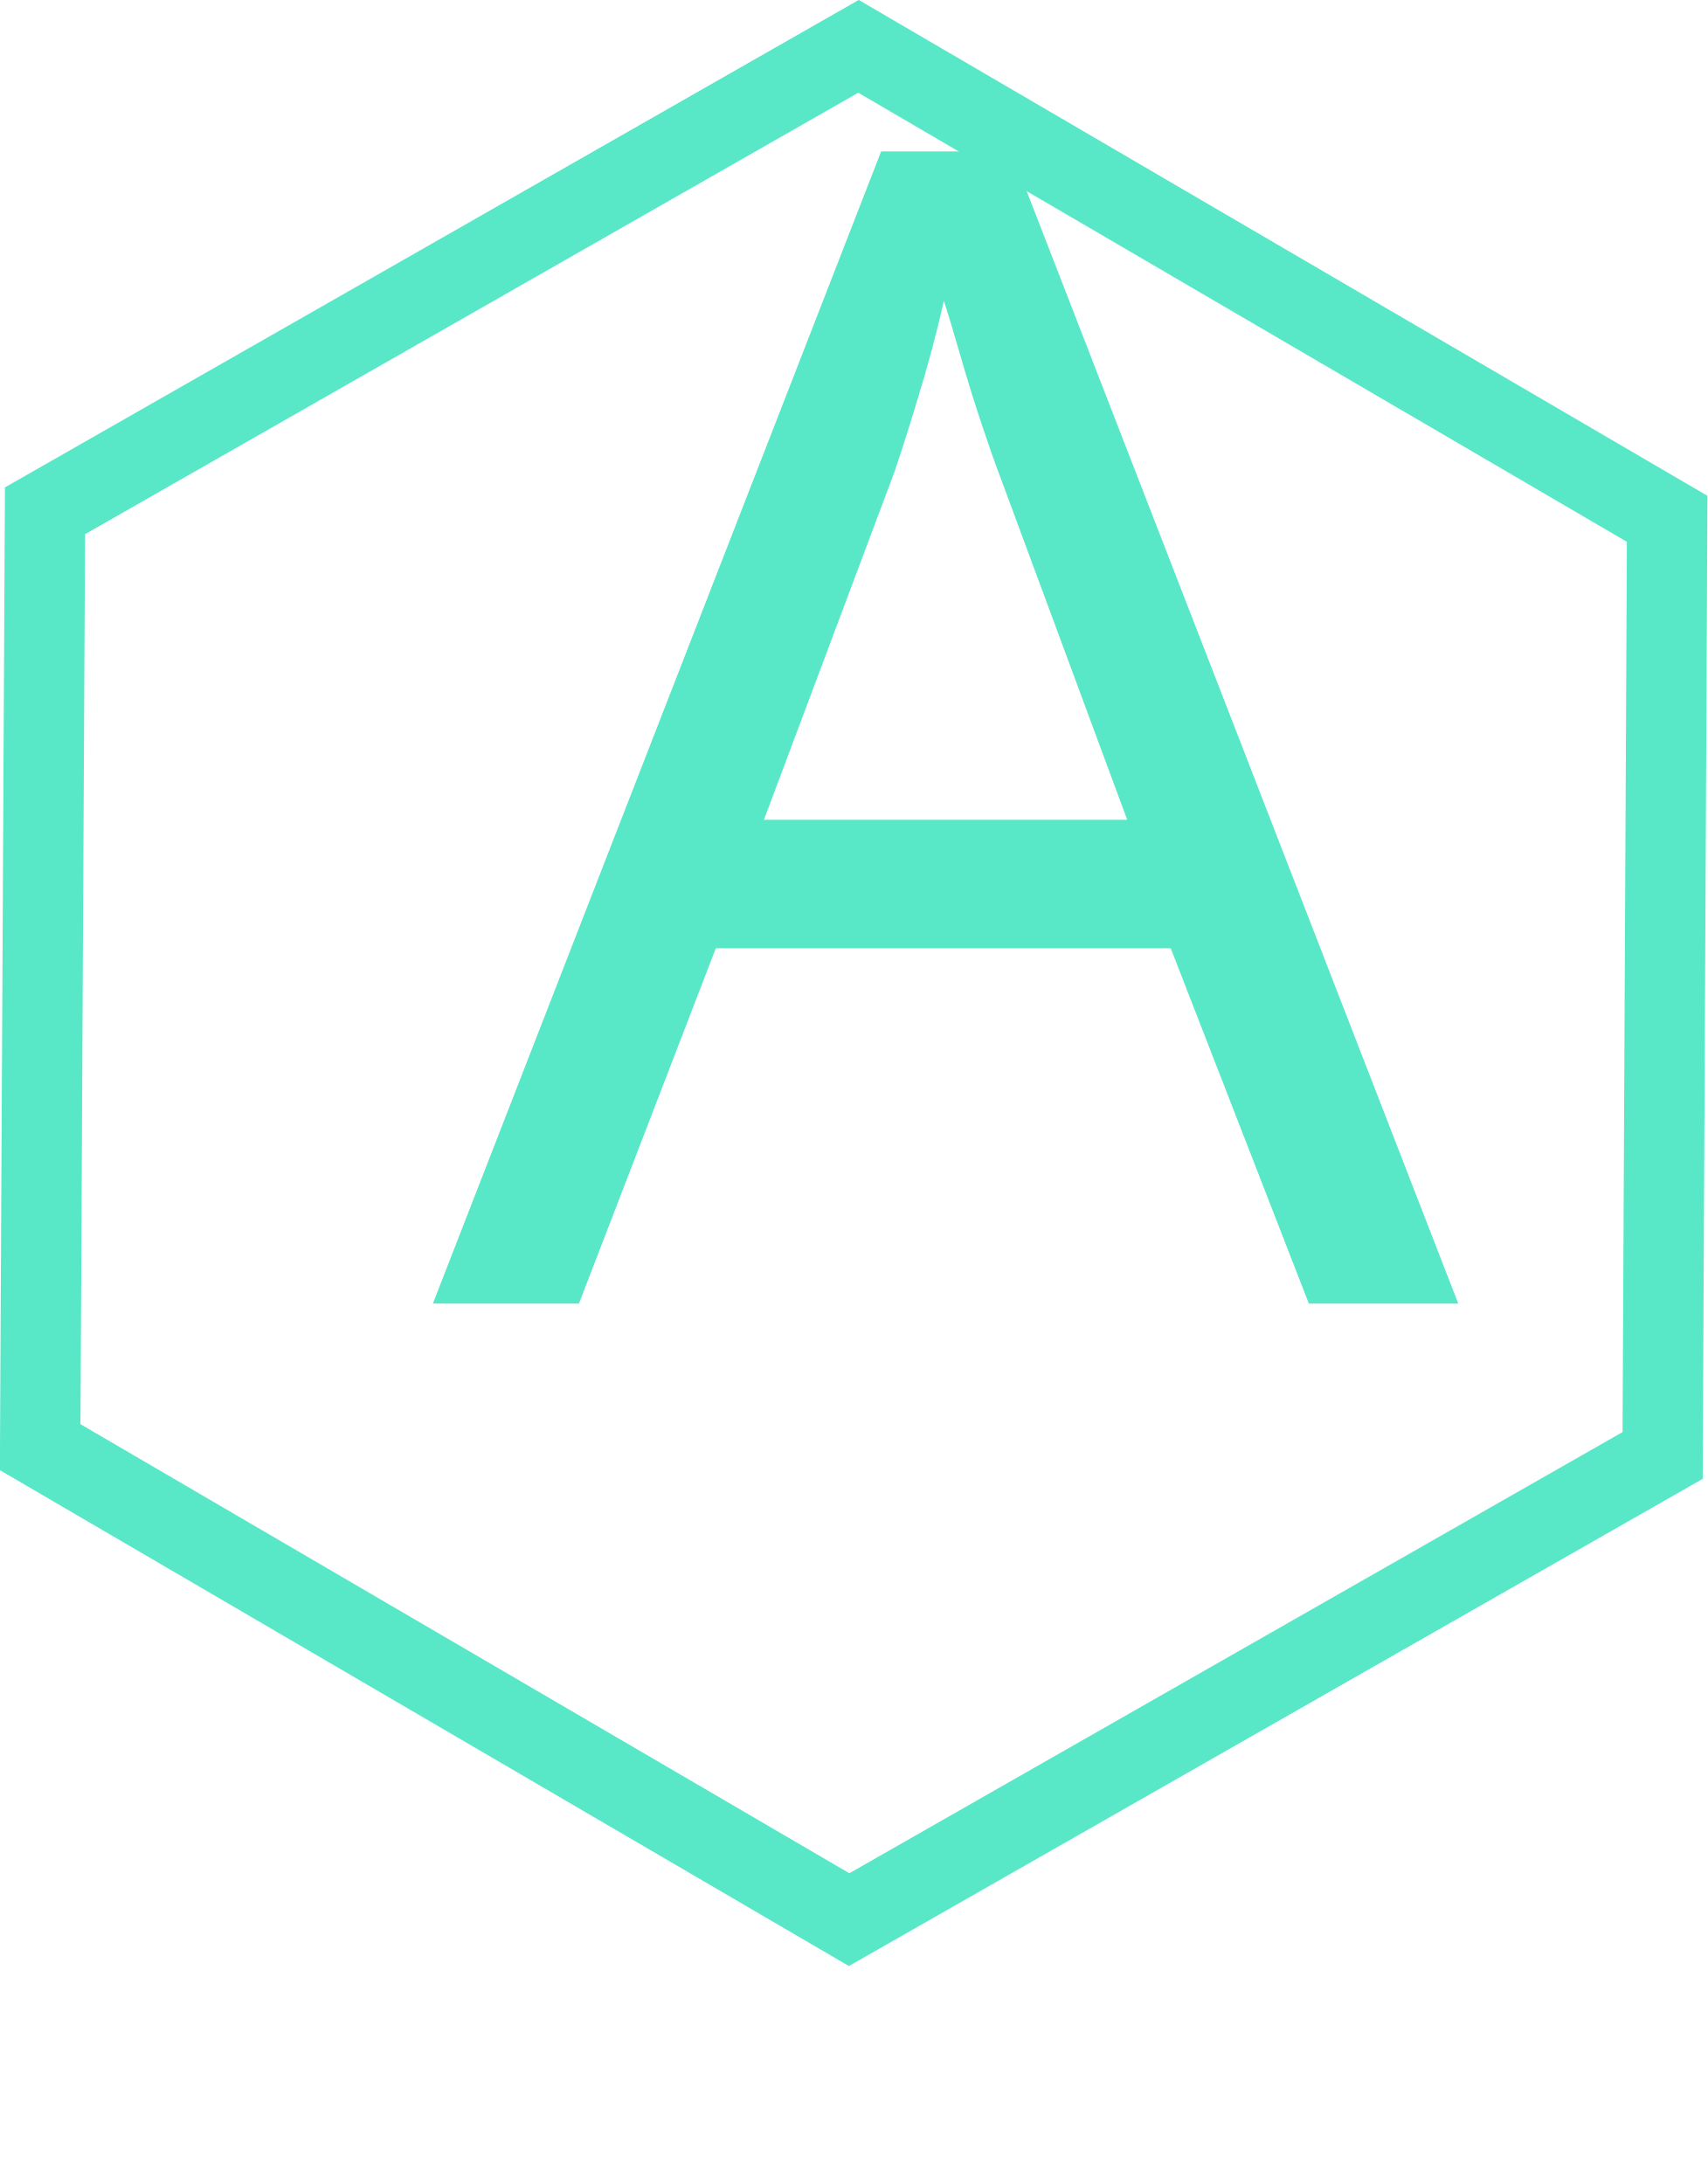
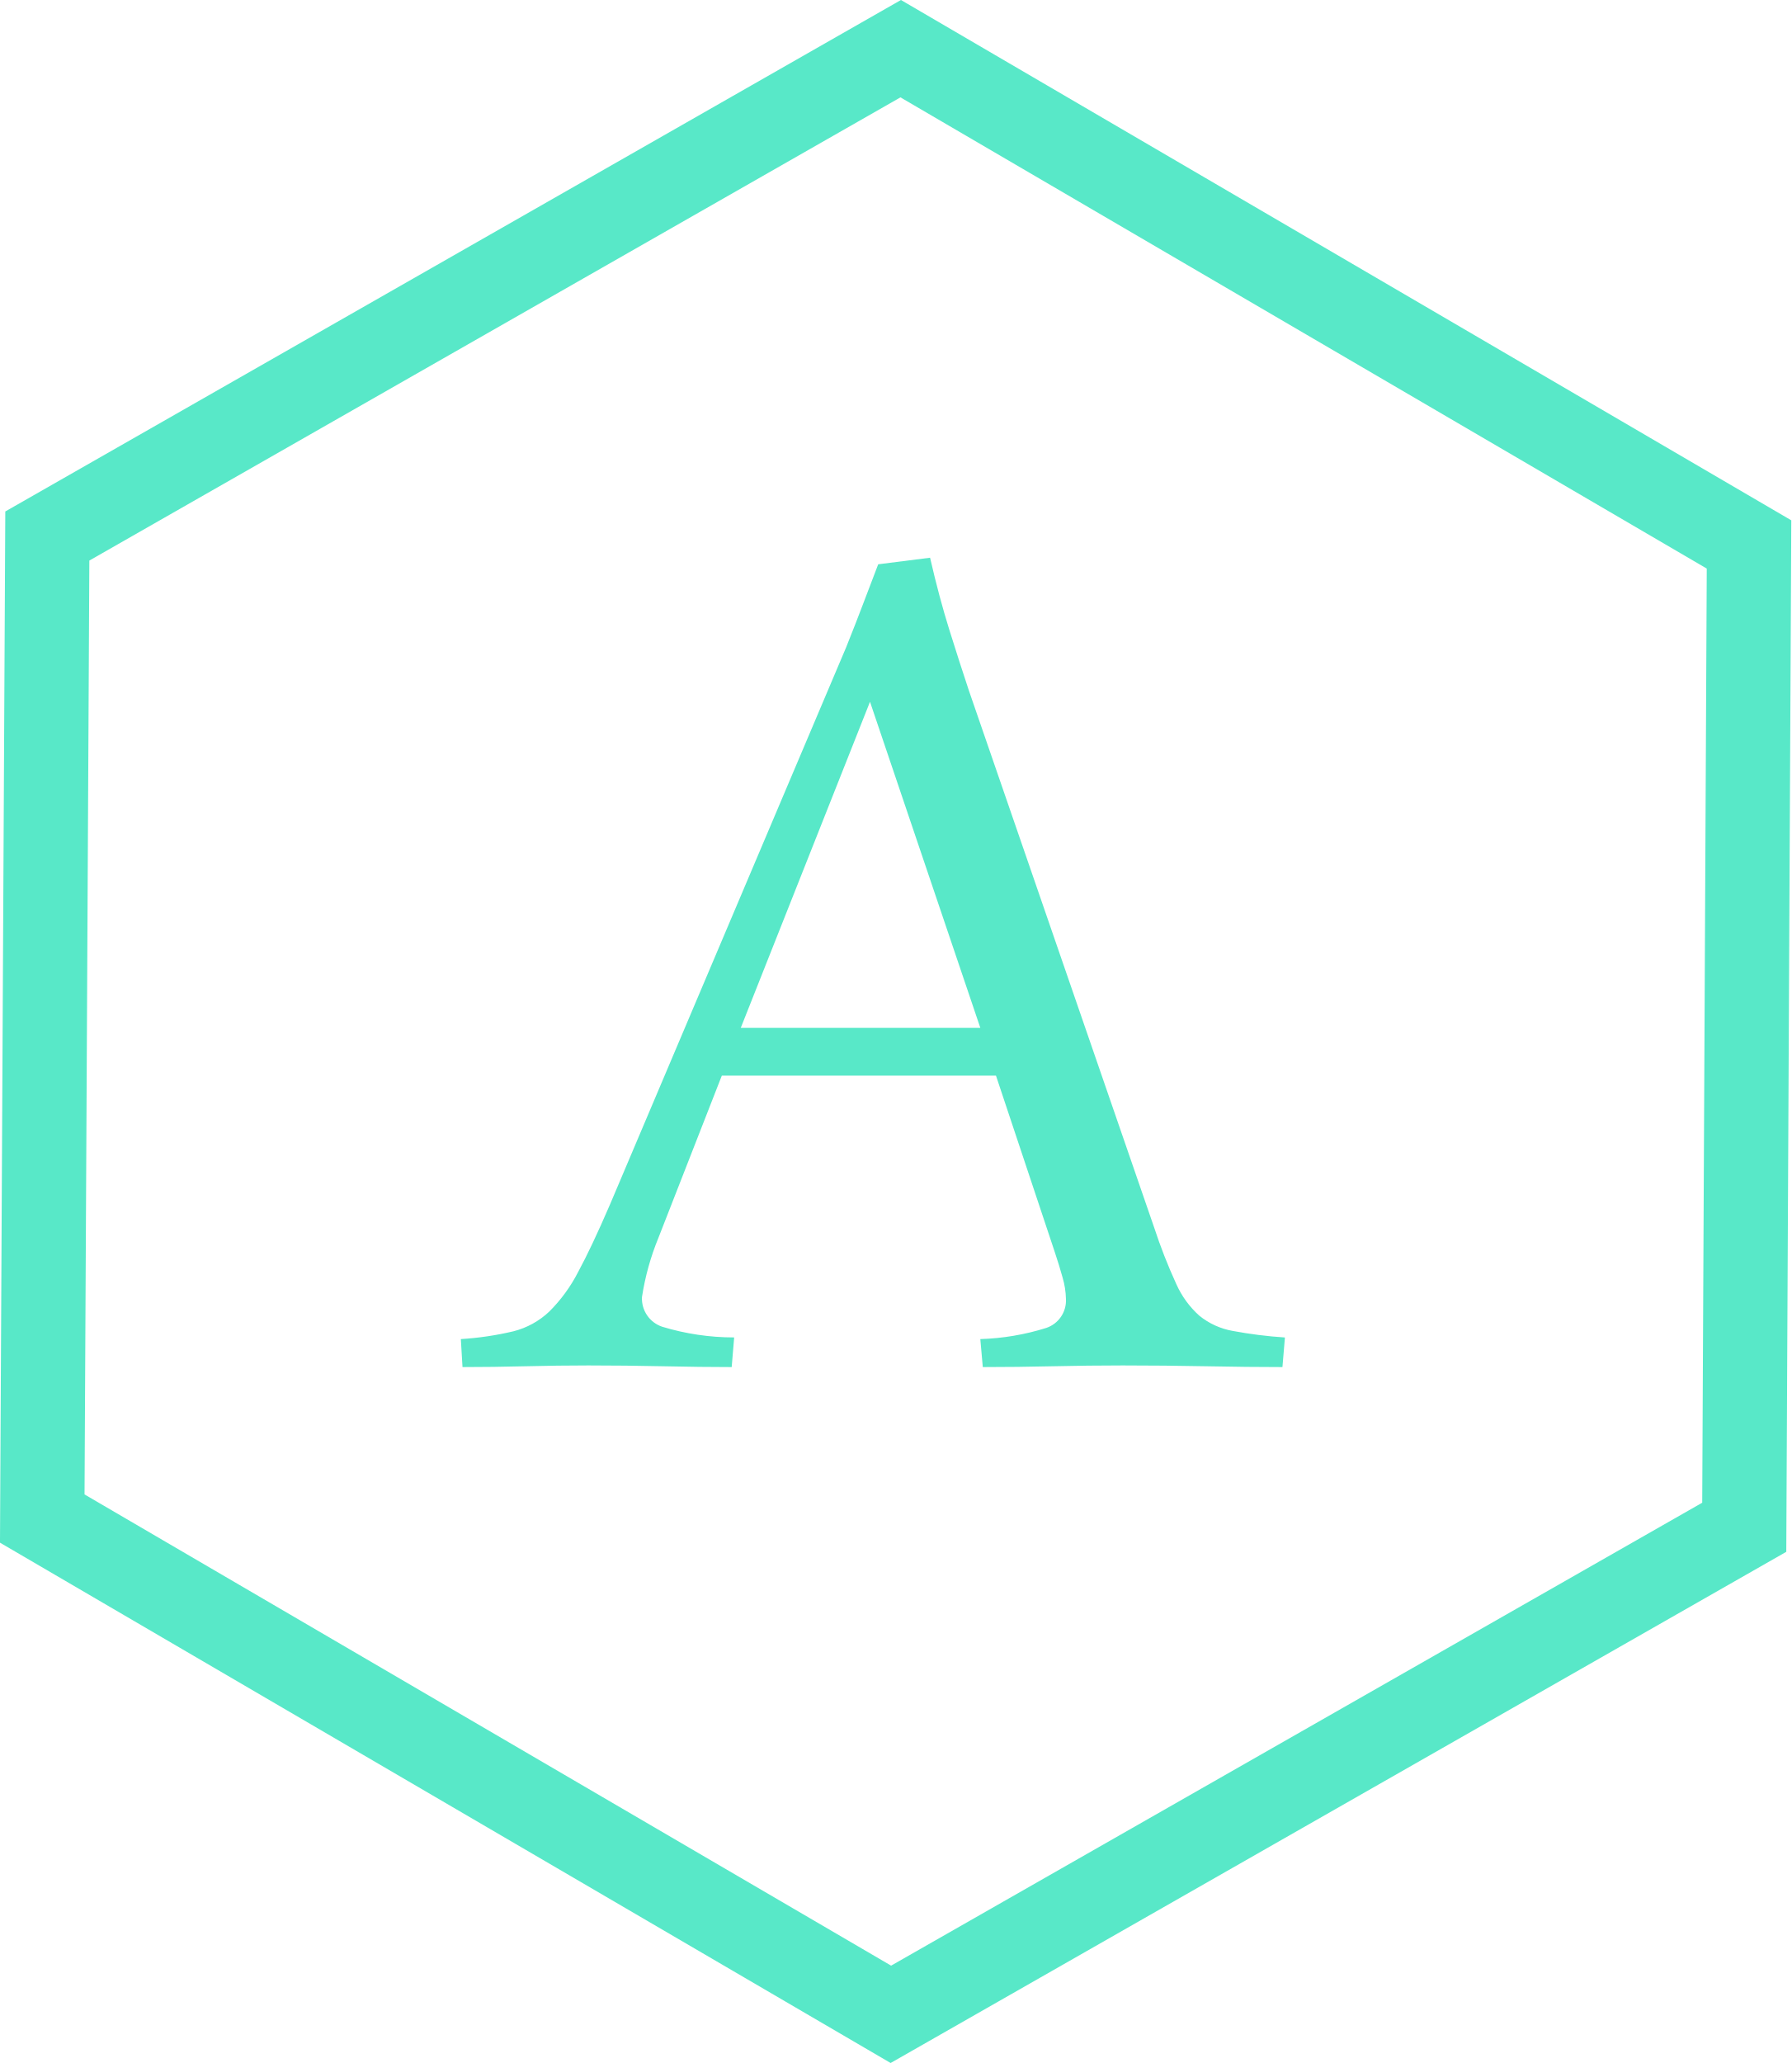
- <svg xmlns="http://www.w3.org/2000/svg" id="Layer_1" data-name="Layer 1" viewBox="0 0 63.75 81.54">
+ <svg xmlns="http://www.w3.org/2000/svg" id="Layer_1" data-name="Layer 1" width="63.749" height="73.404" viewBox="0 0 63.749 73.404">
  <defs>
-     <style>.cls-1{fill:none;stroke:#58e8c8;stroke-miterlimit:10;stroke-width:3px;}.cls-2{font-size:60px;fill:#58e8c8;font-family:AdobeArabic-Regular, Adobe Arabic;}</style>
+     <style>.cls-1{fill:none;stroke:#58e8c8;stroke-miterlimit:10;stroke-width:3px;}.cls-2{isolation:isolate;}.cls-3{fill:#58e8c8;}</style>
  </defs>
-   <polygon class="cls-1" points="31.7 71.67 1.5 54.03 1.68 19.07 32.05 1.73 62.24 19.37 62.07 54.34 31.7 71.67" />
-   <text class="cls-2" transform="translate(16.16 48.67)">A</text>
+   <polygon class="cls-1" points="31.704 71.672 1.504 54.032 1.684 19.072 32.054 1.732 62.244 19.372 62.074 54.342 31.704 71.672" />
+   <g class="cls-2">
+     <path class="cls-3" d="M35.44,38.269H25.684L23.428,44.04a9.237,9.237,0,0,0-.586,2.109,1.056,1.056,0,0,0,.718,1.055,8.761,8.761,0,0,0,2.563.381L26.035,48.64q-1.084,0-2.432-.029t-2.666-.029q-1.084,0-2.241.029t-2.241.029l-.059-.996a11.012,11.012,0,0,0,1.875-.278,2.882,2.882,0,0,0,1.274-.703,5.575,5.575,0,0,0,1.025-1.406q.483-.893,1.128-2.388l8.408-19.834q.352-.879.601-1.538t.542-1.421l1.846-.234q.322,1.406.689,2.578t.689,2.139l6.592,19.102a19.155,19.155,0,0,0,.791,2.022,3.339,3.339,0,0,0,.82,1.128,2.604,2.604,0,0,0,1.187.542,15.636,15.636,0,0,0,1.86.234L45.635,48.64q-1.23,0-2.71-.029t-2.974-.029q-1.23,0-2.49.029t-2.49.029l-.088-.996a8.694,8.694,0,0,0,2.344-.396,1.03,1.03,0,0,0,.703-1.04,2.902,2.902,0,0,0-.117-.747q-.117-.425-.293-.952Zm-9.082-1.699h8.525L30.957,24.968Z" transform="translate(0.0044 0.0022)" />
+   </g>
</svg>
